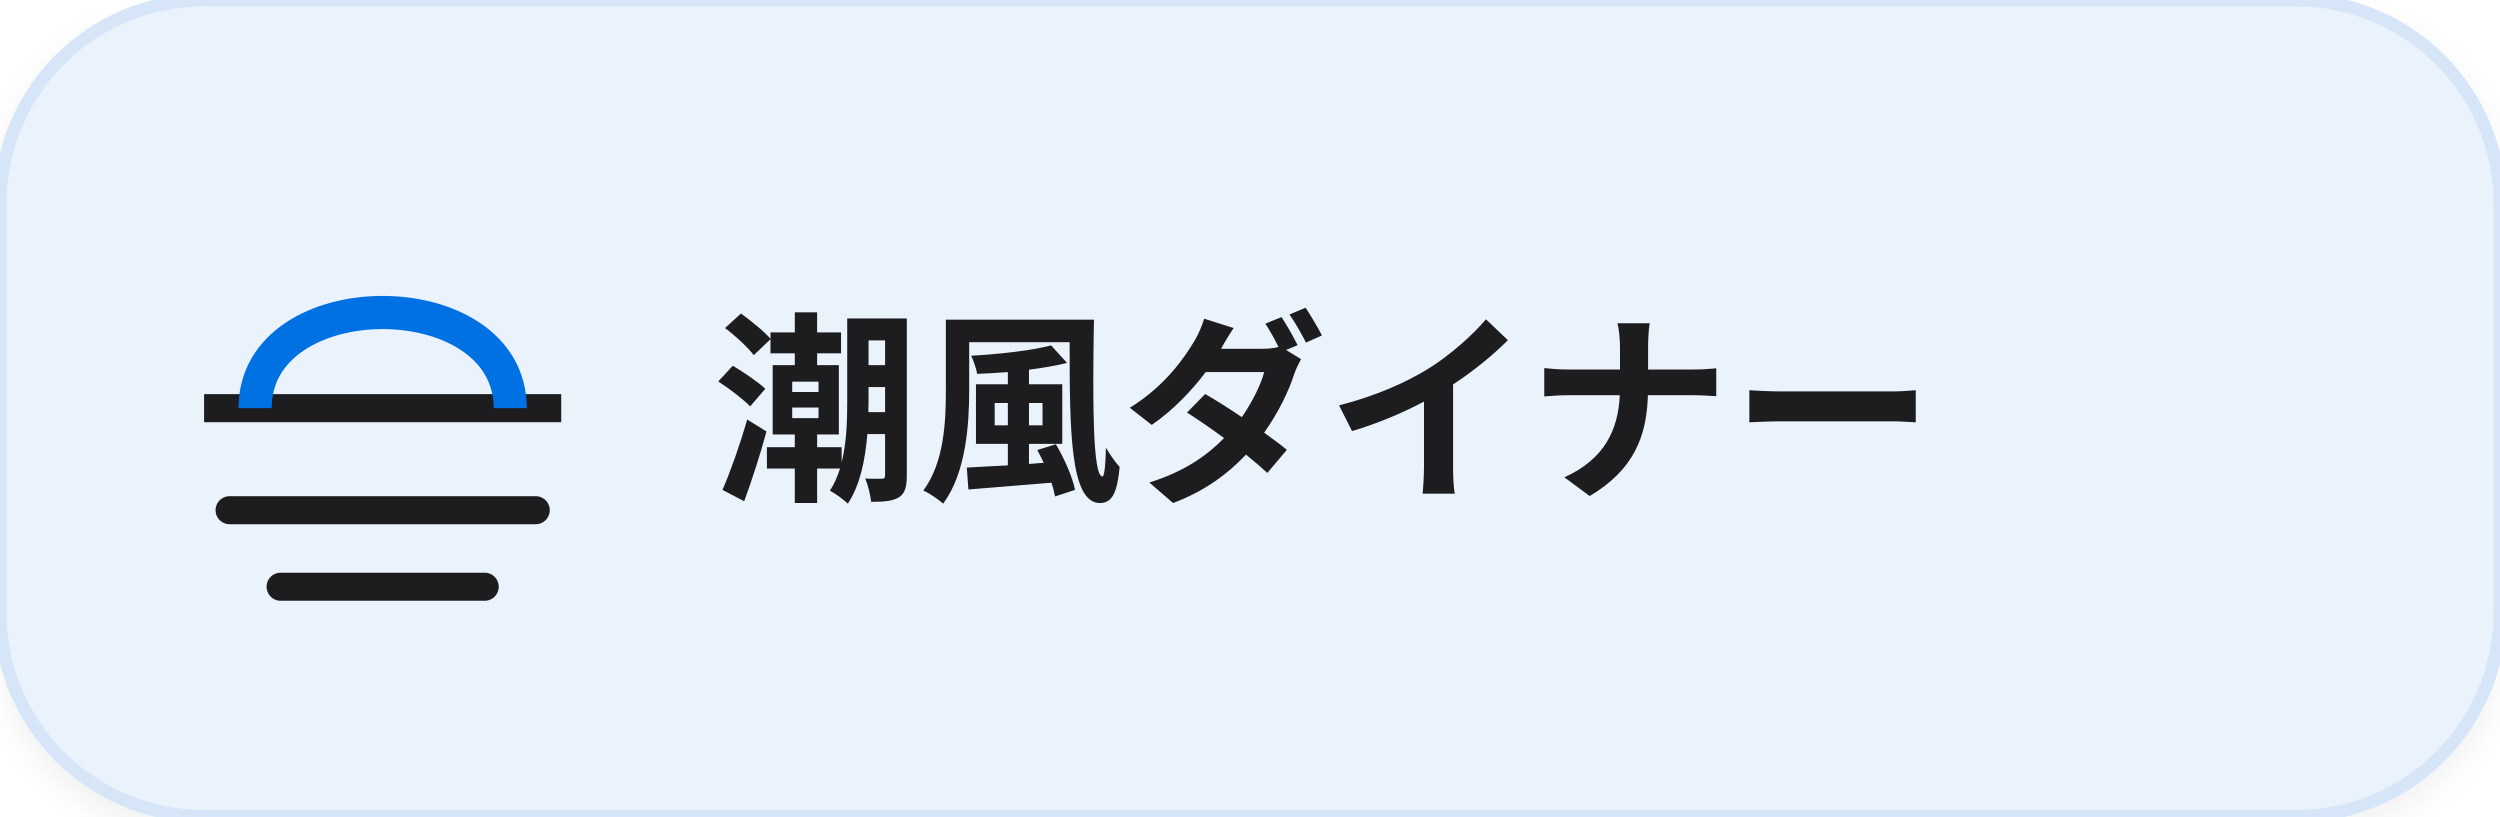
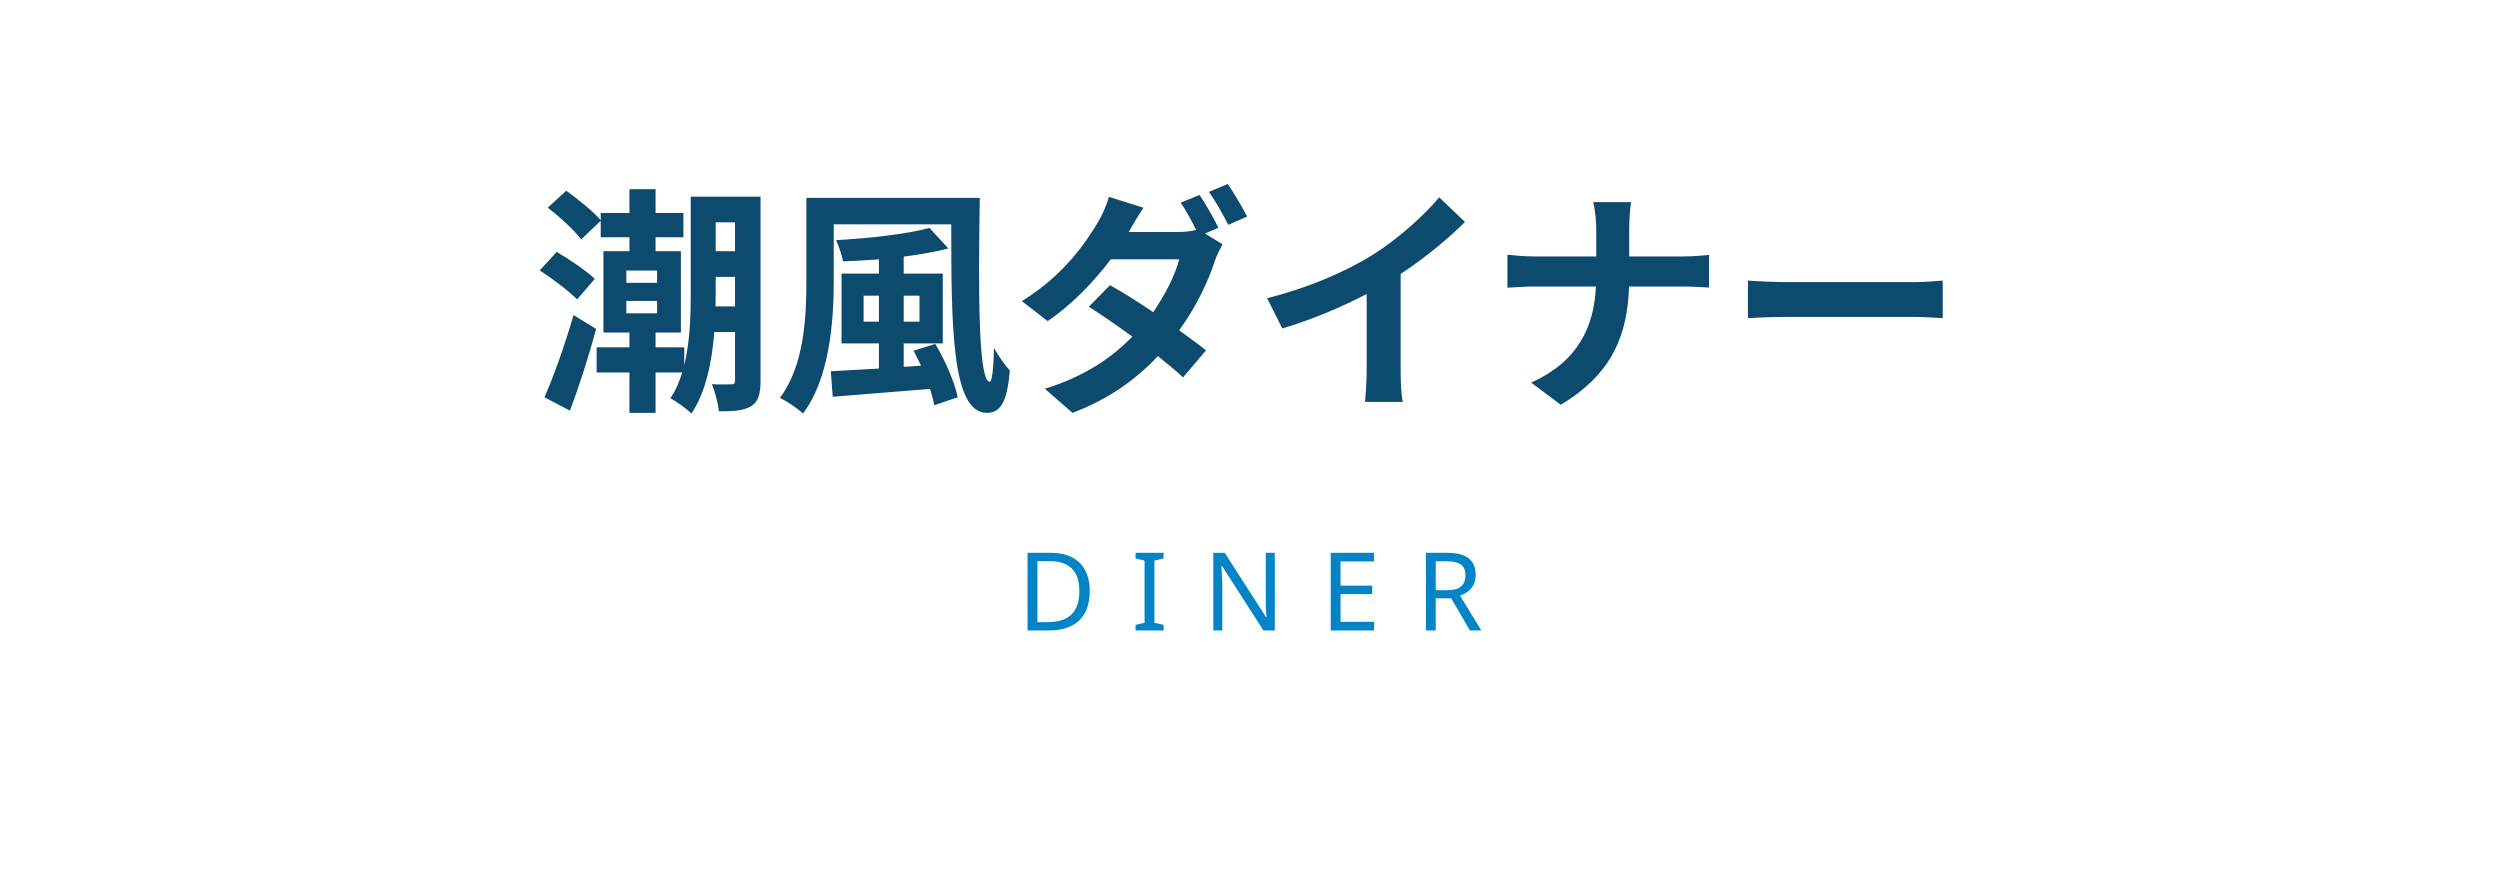
- <svg xmlns="http://www.w3.org/2000/svg" viewBox="0 0 196 64" role="img" aria-label="潮風ダイナー">
-   <defs>
-     <filter id="s" x="-8%" y="-20%" width="116%" height="140%">
-       <feDropShadow dx="0" dy="1" stdDeviation="1.2" flood-color="#000000" flood-opacity="0.06" />
-     </filter>
-   </defs>
-   <rect width="196" height="64" rx="16" fill="#EAF2FB" stroke="#D6E6F8" filter="url(#s)" />
-   <path d="M16 32h28" stroke="#1D1D1F" stroke-width="2.2" />
-   <path d="M20 32c0-10 20-10 20 0" fill="none" stroke="#0071E3" stroke-width="2.6" />
-   <path d="M18 40h24M22 46h16" stroke="#1D1D1F" stroke-width="2.2" stroke-linecap="round" />
-   <text x="56" y="38" font-family="'Hiragino Sans', sans-serif" font-size="16" font-weight="700" fill="#1D1D1F">潮風ダイナー</text>
+ <svg xmlns="http://www.w3.org/2000/svg" viewBox="0 0 230 80" role="img" aria-label="潮風ダイナー">
+   <text x="115" y="36" text-anchor="middle" font-family="'Hiragino Mincho ProN', 'Yu Mincho', serif" font-size="22" font-weight="600" fill="#0C4A6E">潮風ダイナー</text>
+   <text x="115" y="58" text-anchor="middle" font-family="'Avenir Next Condensed', 'Avenir Next', sans-serif" font-size="10" font-weight="500" letter-spacing="0.32em" fill="#0284C7">DINER</text>
</svg>
